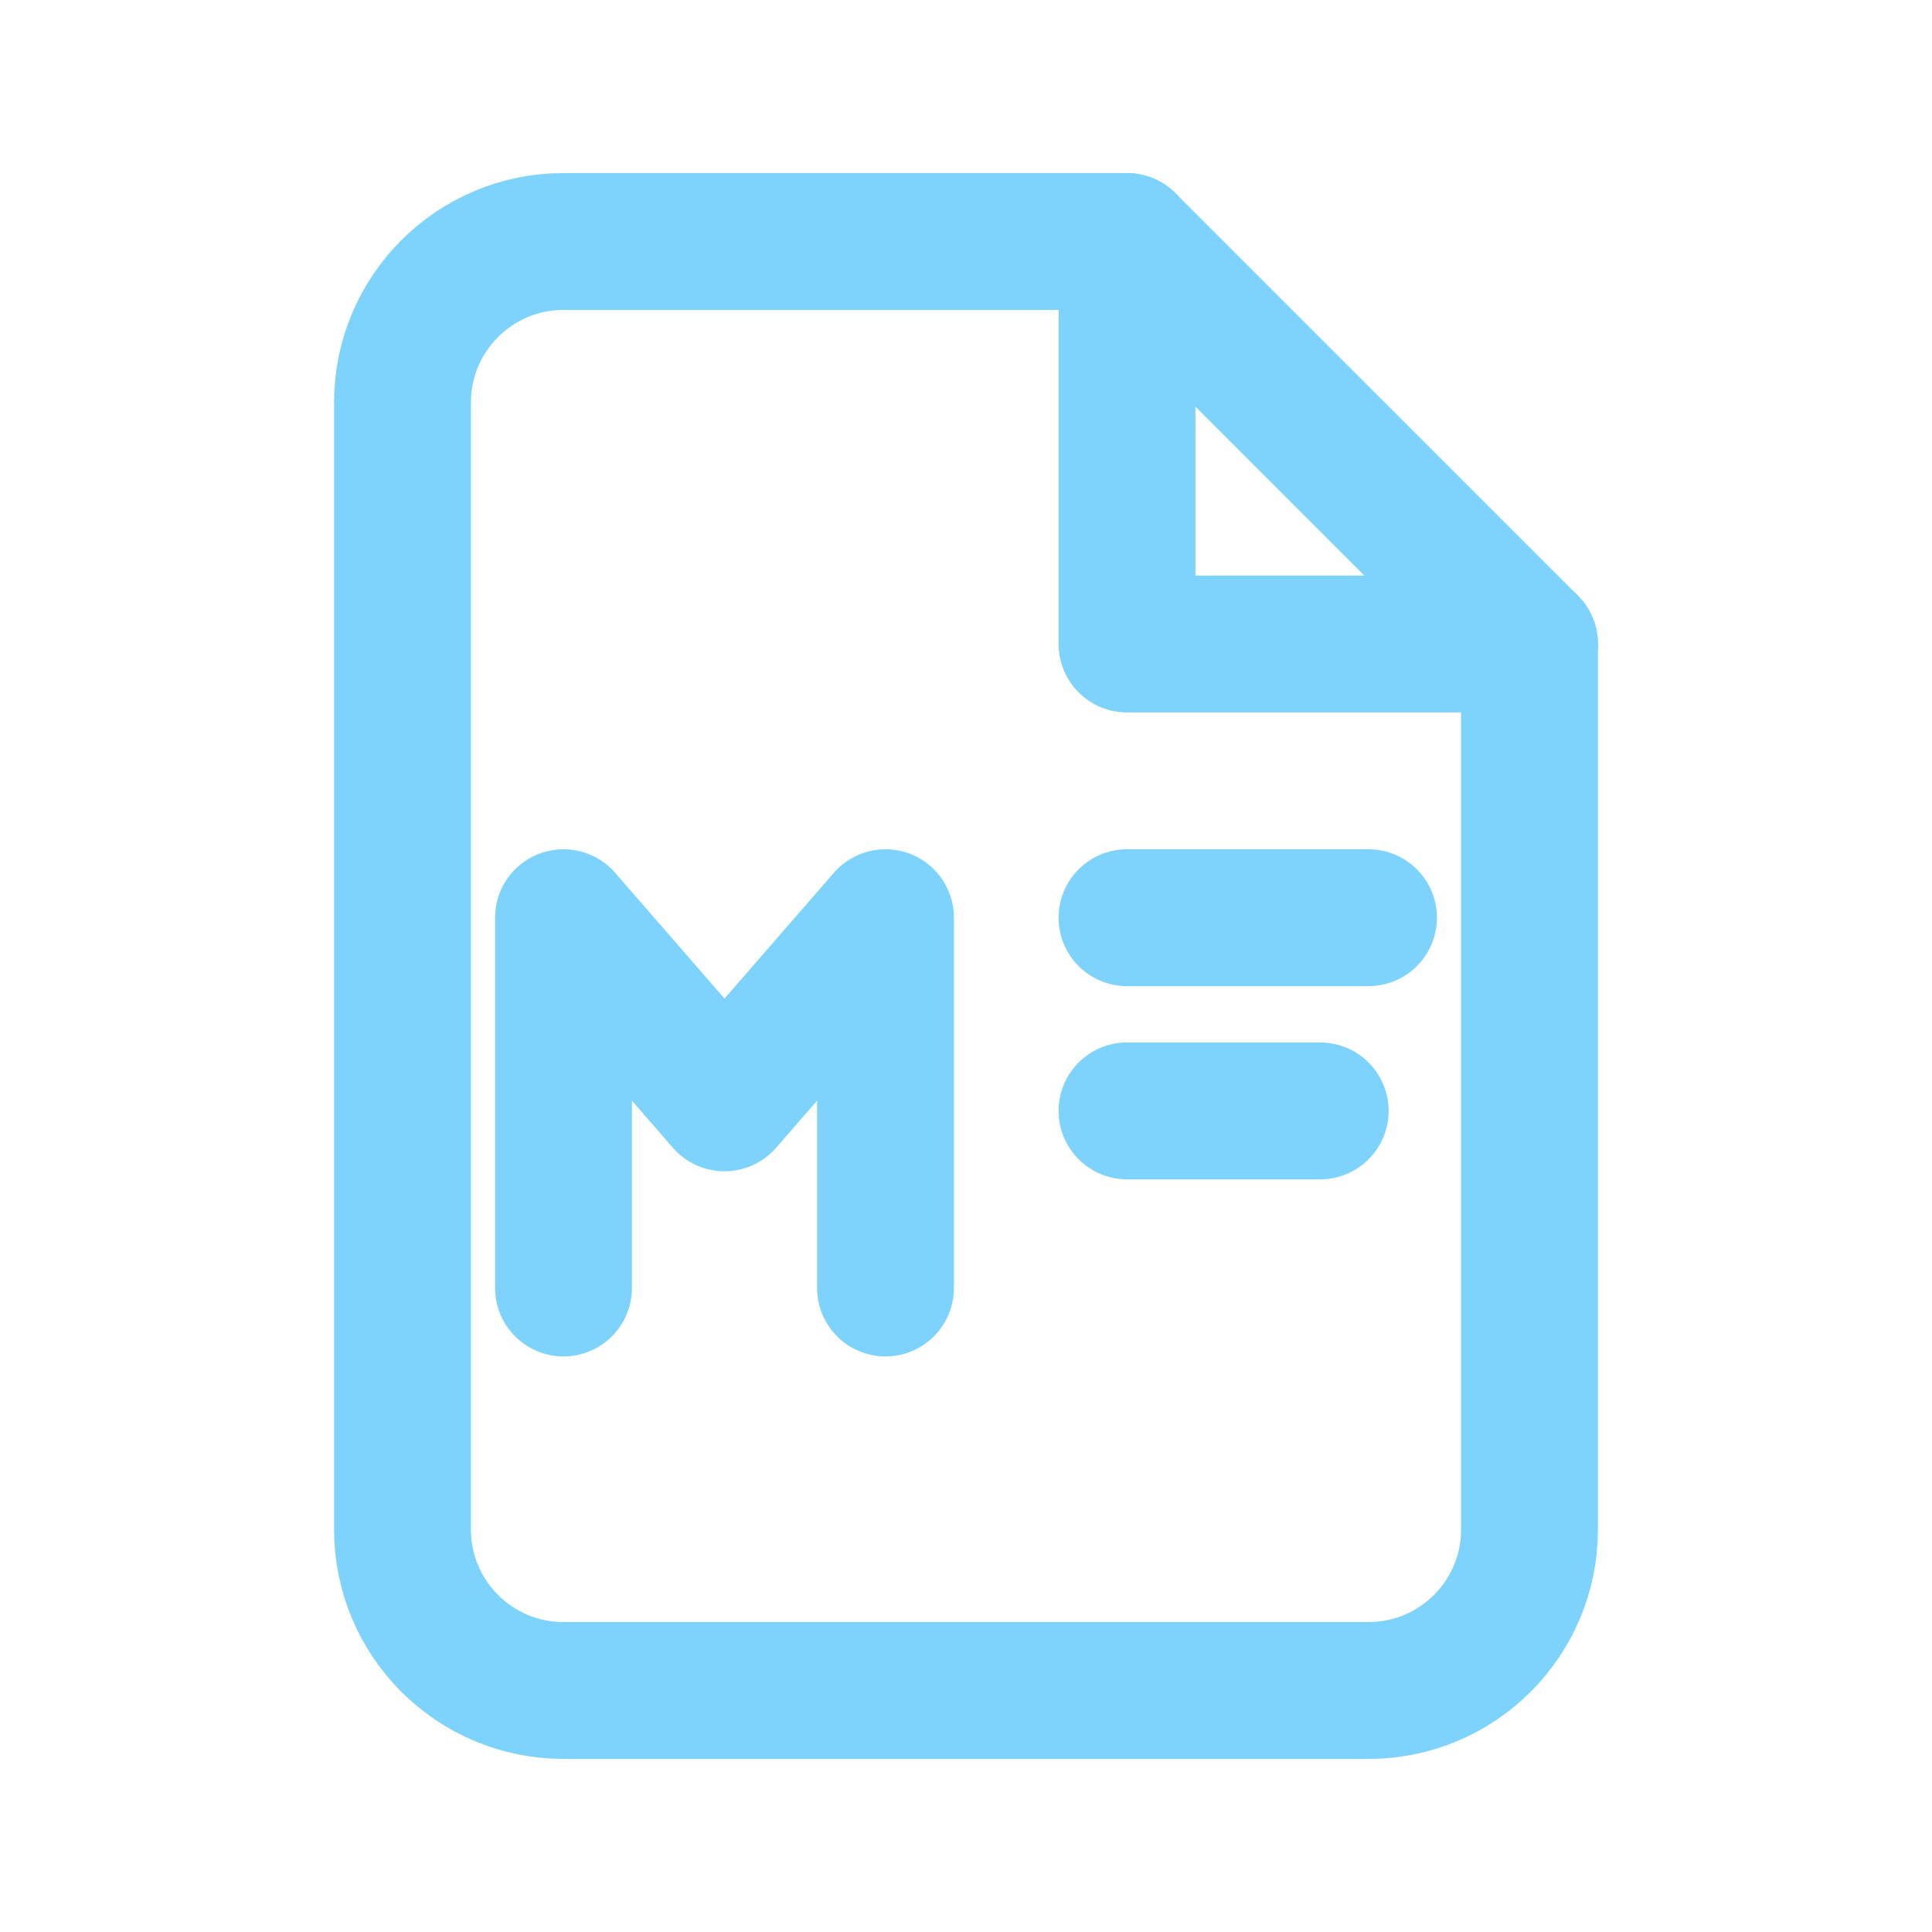
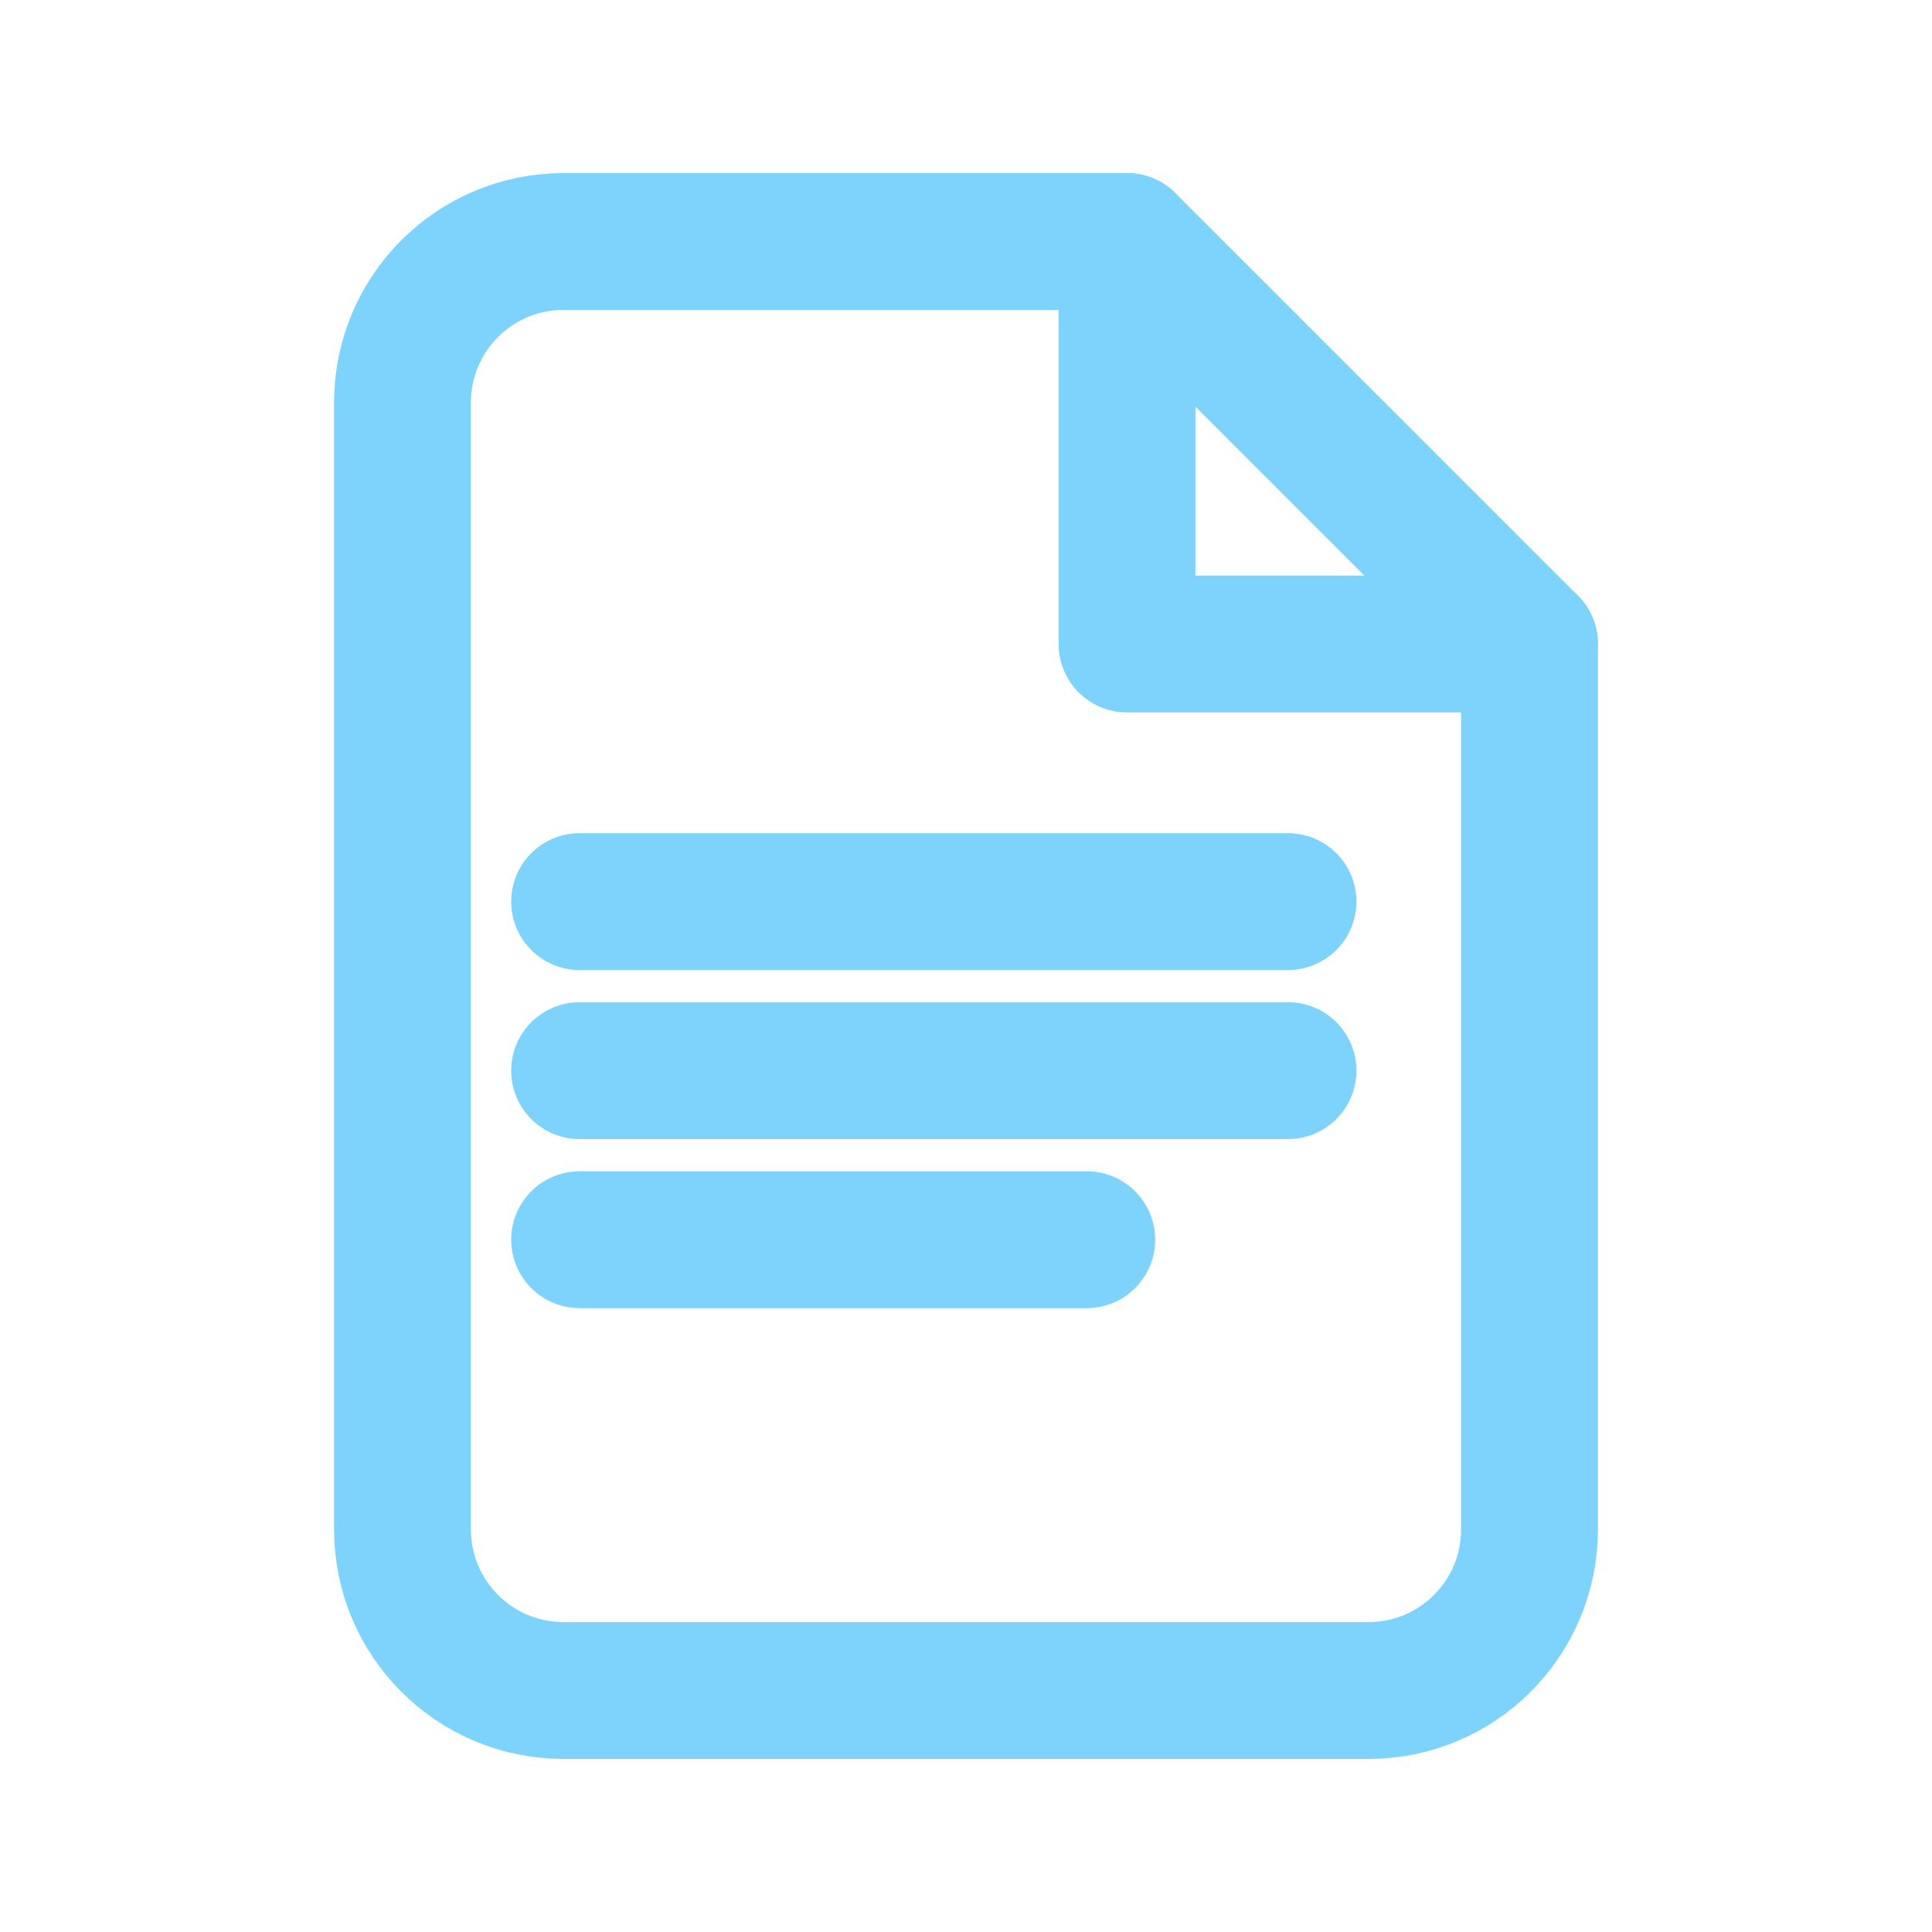
<svg xmlns="http://www.w3.org/2000/svg" viewBox="0 0 24 24" fill="none" stroke="#7dd3fc" stroke-width="1.7" stroke-linecap="round" stroke-linejoin="round">
  <path d="M14 3H7a2 2 0 0 0-2 2v14a2 2 0 0 0 2 2h10a2 2 0 0 0 2-2V8z" />
  <path d="M14 3v5h5" />
-   <path d="M7 16v-4.6l2 2.3 2-2.3V16" />
-   <path d="M14 11.4h3" />
-   <path d="M14 13.8h2.4" />
+   <path d="M7.2 11.2h8.8" />
+   <path d="M7.2 13.3h8.8" />
+   <path d="M7.2 15.4h6.3" />
</svg>
